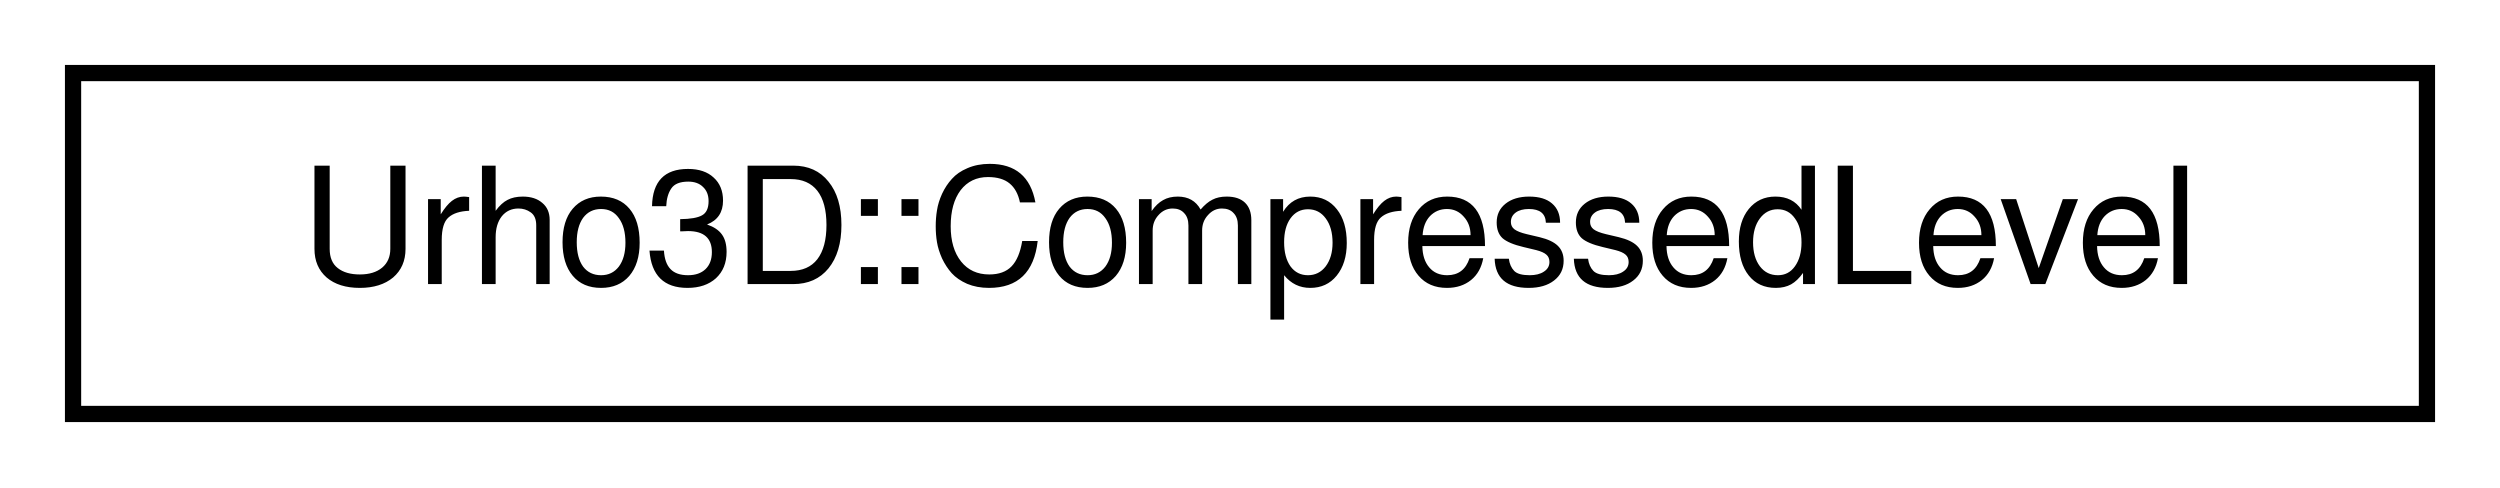
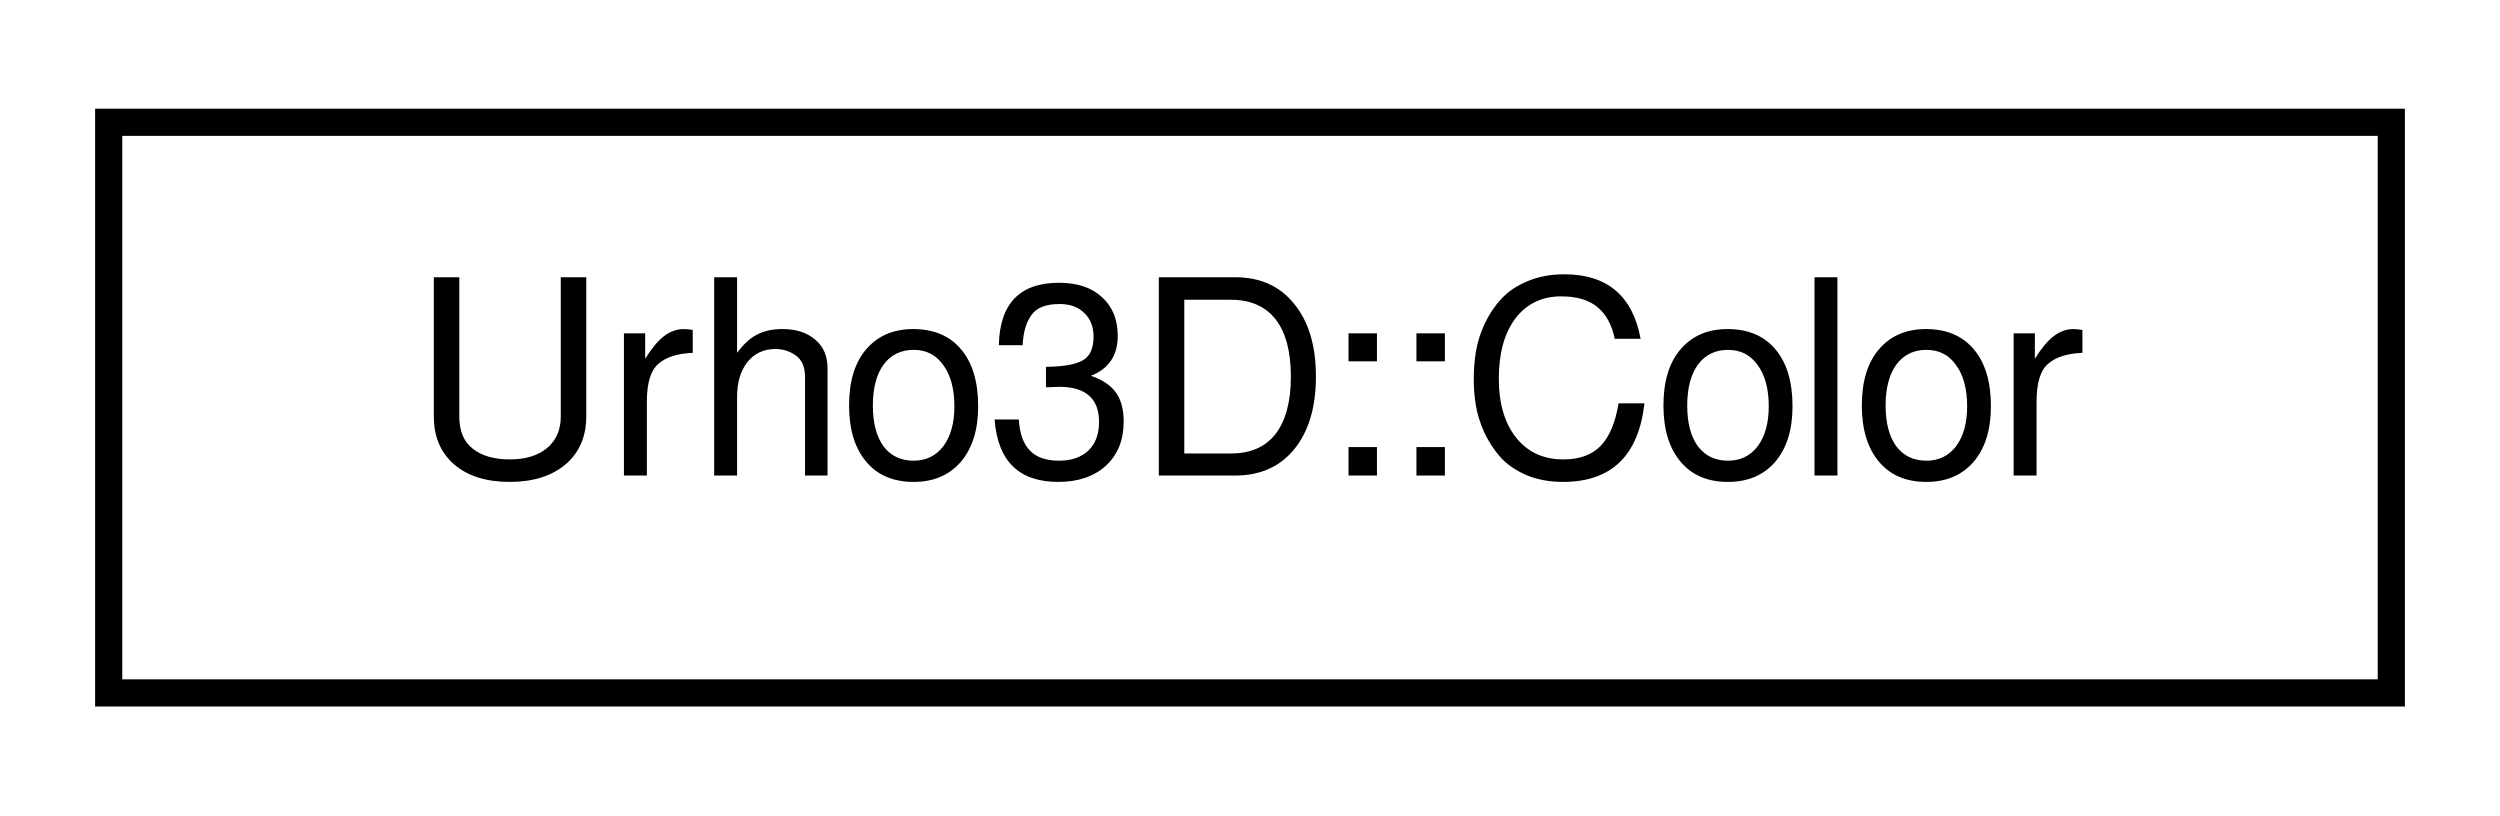
- <svg xmlns="http://www.w3.org/2000/svg" xmlns:xlink="http://www.w3.org/1999/xlink" width="154pt" height="30pt" viewBox="0.00 0.00 154.00 30.00">
+ <svg xmlns="http://www.w3.org/2000/svg" xmlns:xlink="http://www.w3.org/1999/xlink" width="92pt" height="30pt" viewBox="0.00 0.00 92.00 30.00">
  <g id="graph1" class="graph" transform="scale(1 1) rotate(0) translate(4 26)">
    <g id="node1" class="node">
-       <a xlink:href="struct_urho3_d_1_1_compressed_level.html" target="_top" xlink:title="Compressed image mip level.">
-         <polygon fill="none" stroke="black" points="0.5,-0.5 0.5,-21.5 145.5,-21.5 145.5,-0.5 0.5,-0.5" />
-         <text text-anchor="middle" x="73" y="-8.5" font-family="FreeSans" font-size="10.00">Urho3D::CompressedLevel</text>
+       <a xlink:href="class_urho3_d_1_1_color.html" target="_top" xlink:title="RGBA color.">
+         <polygon fill="none" stroke="black" points="0,-0.5 0,-21.5 84,-21.5 84,-0.5 0,-0.5" />
+         <text text-anchor="middle" x="42" y="-8.5" font-family="FreeSans" font-size="10.00">Urho3D::Color</text>
      </a>
    </g>
  </g>
</svg>
